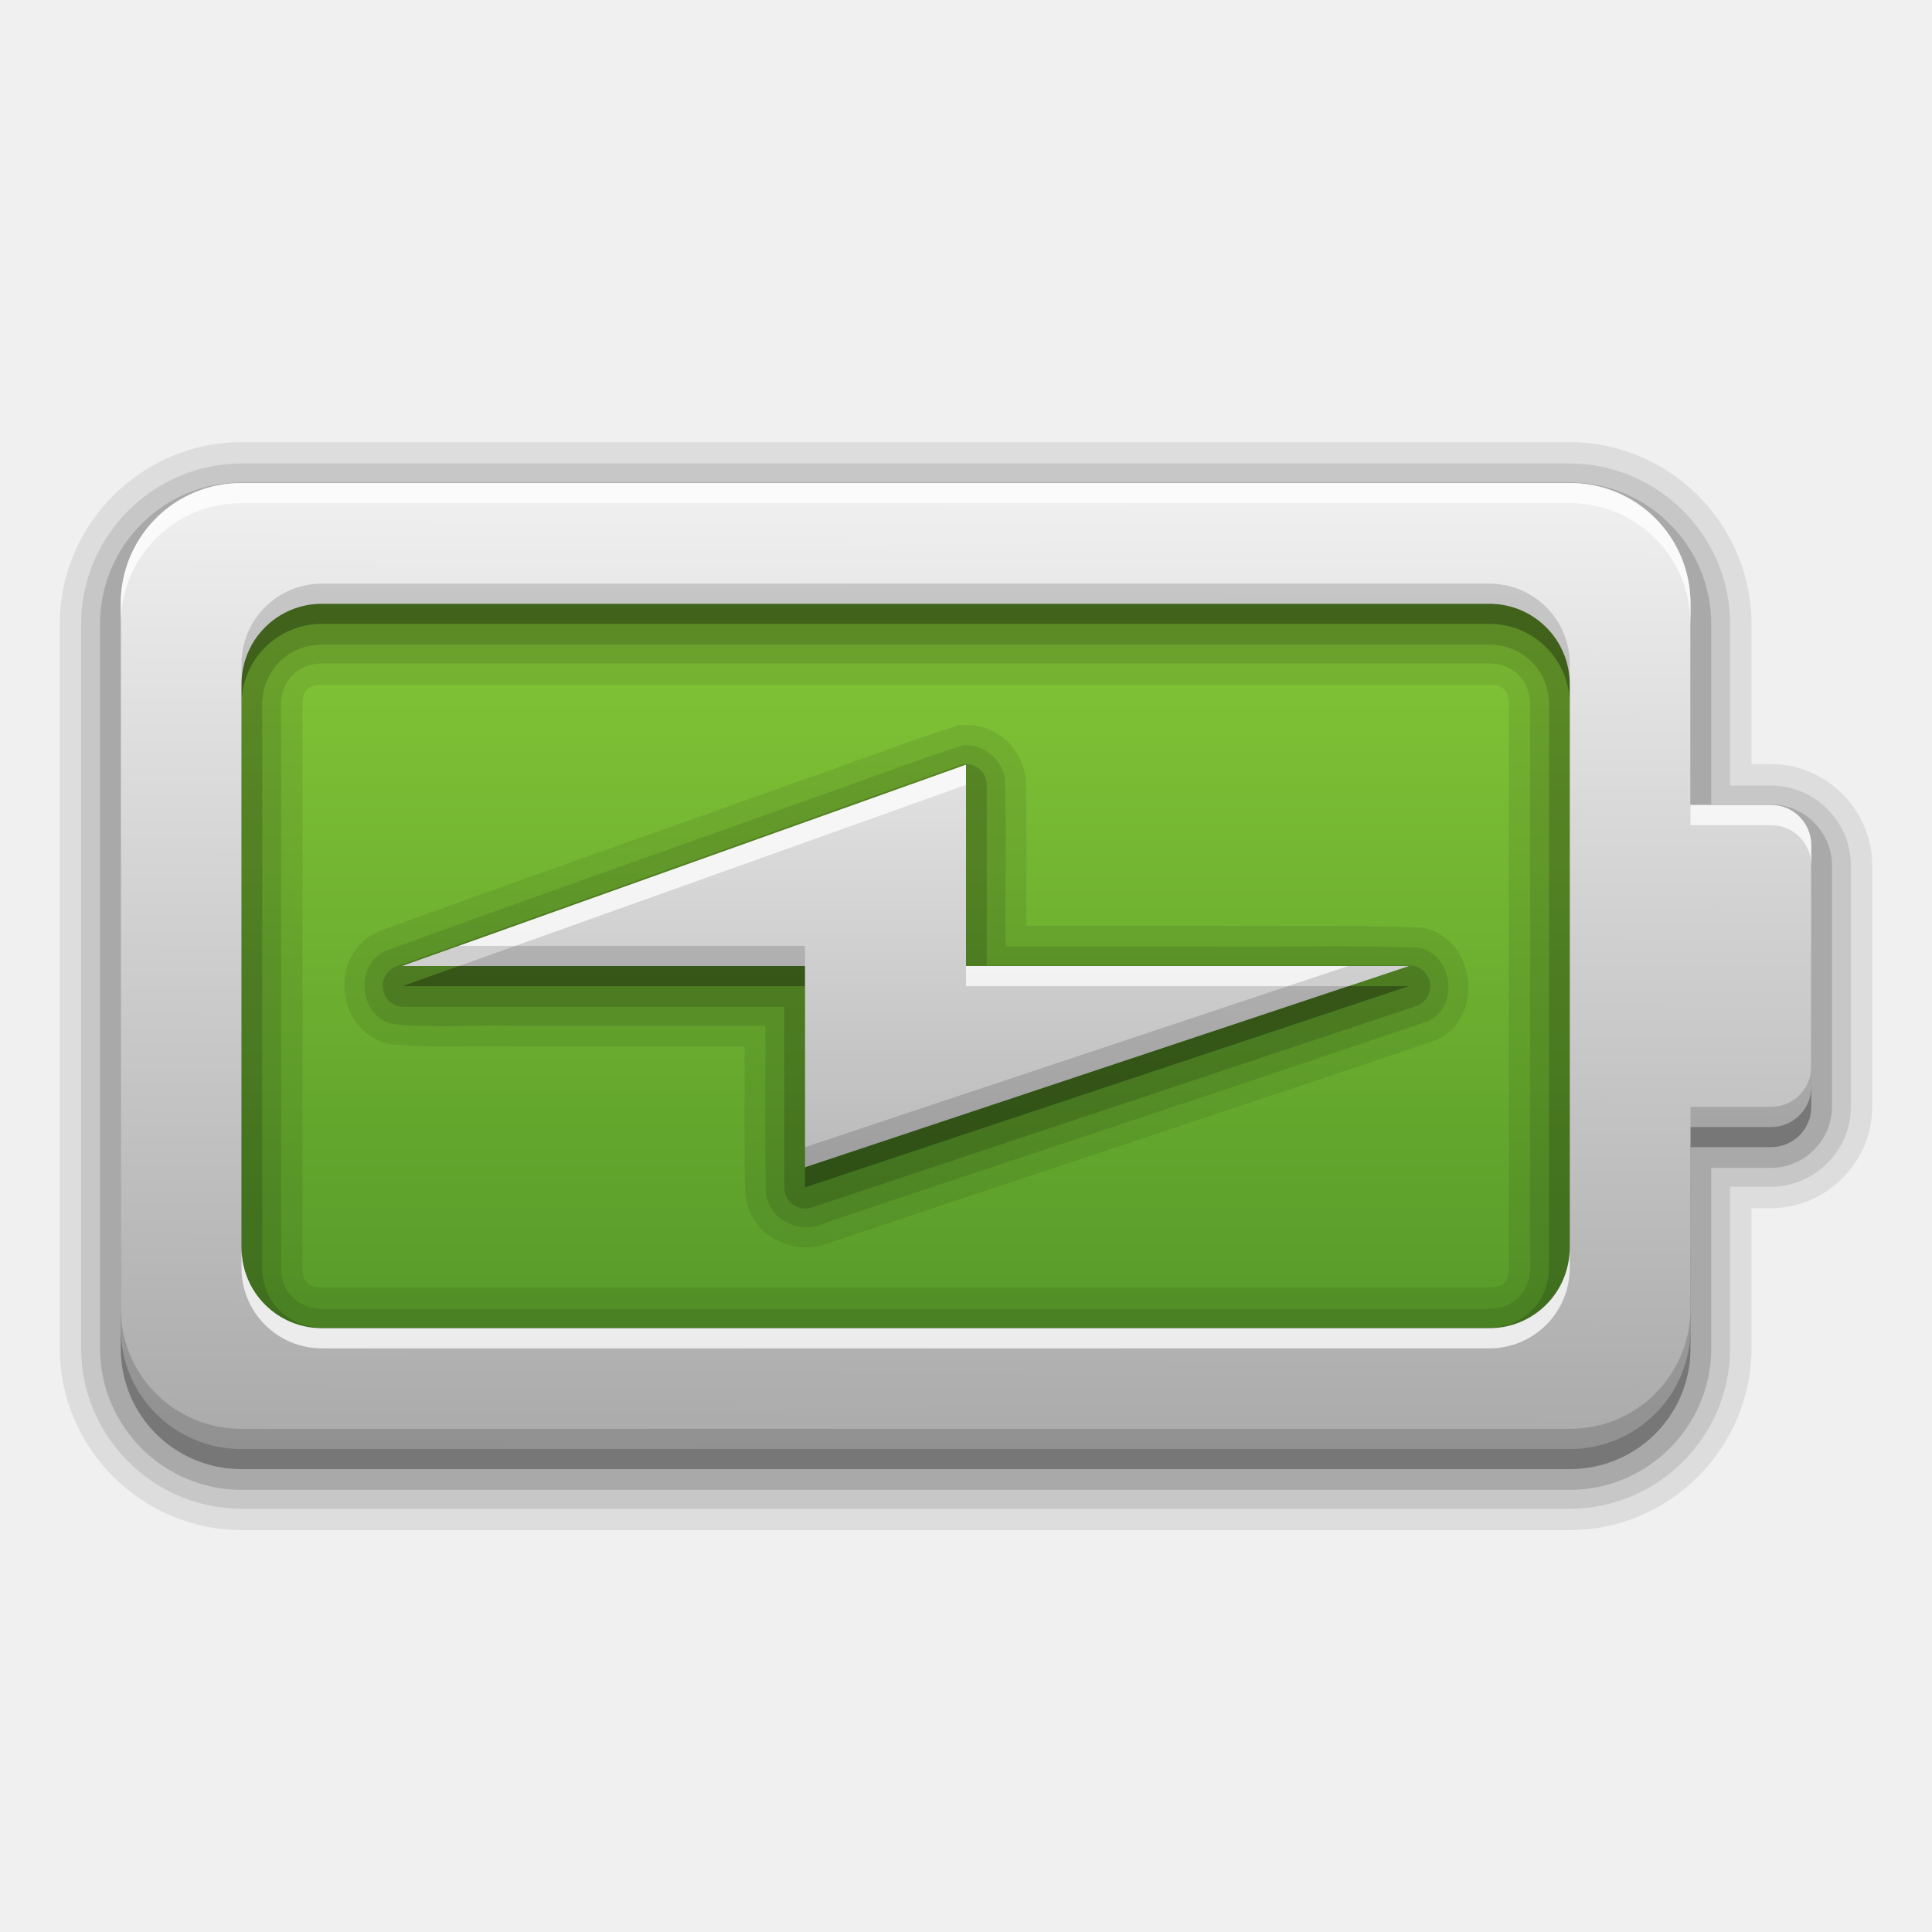
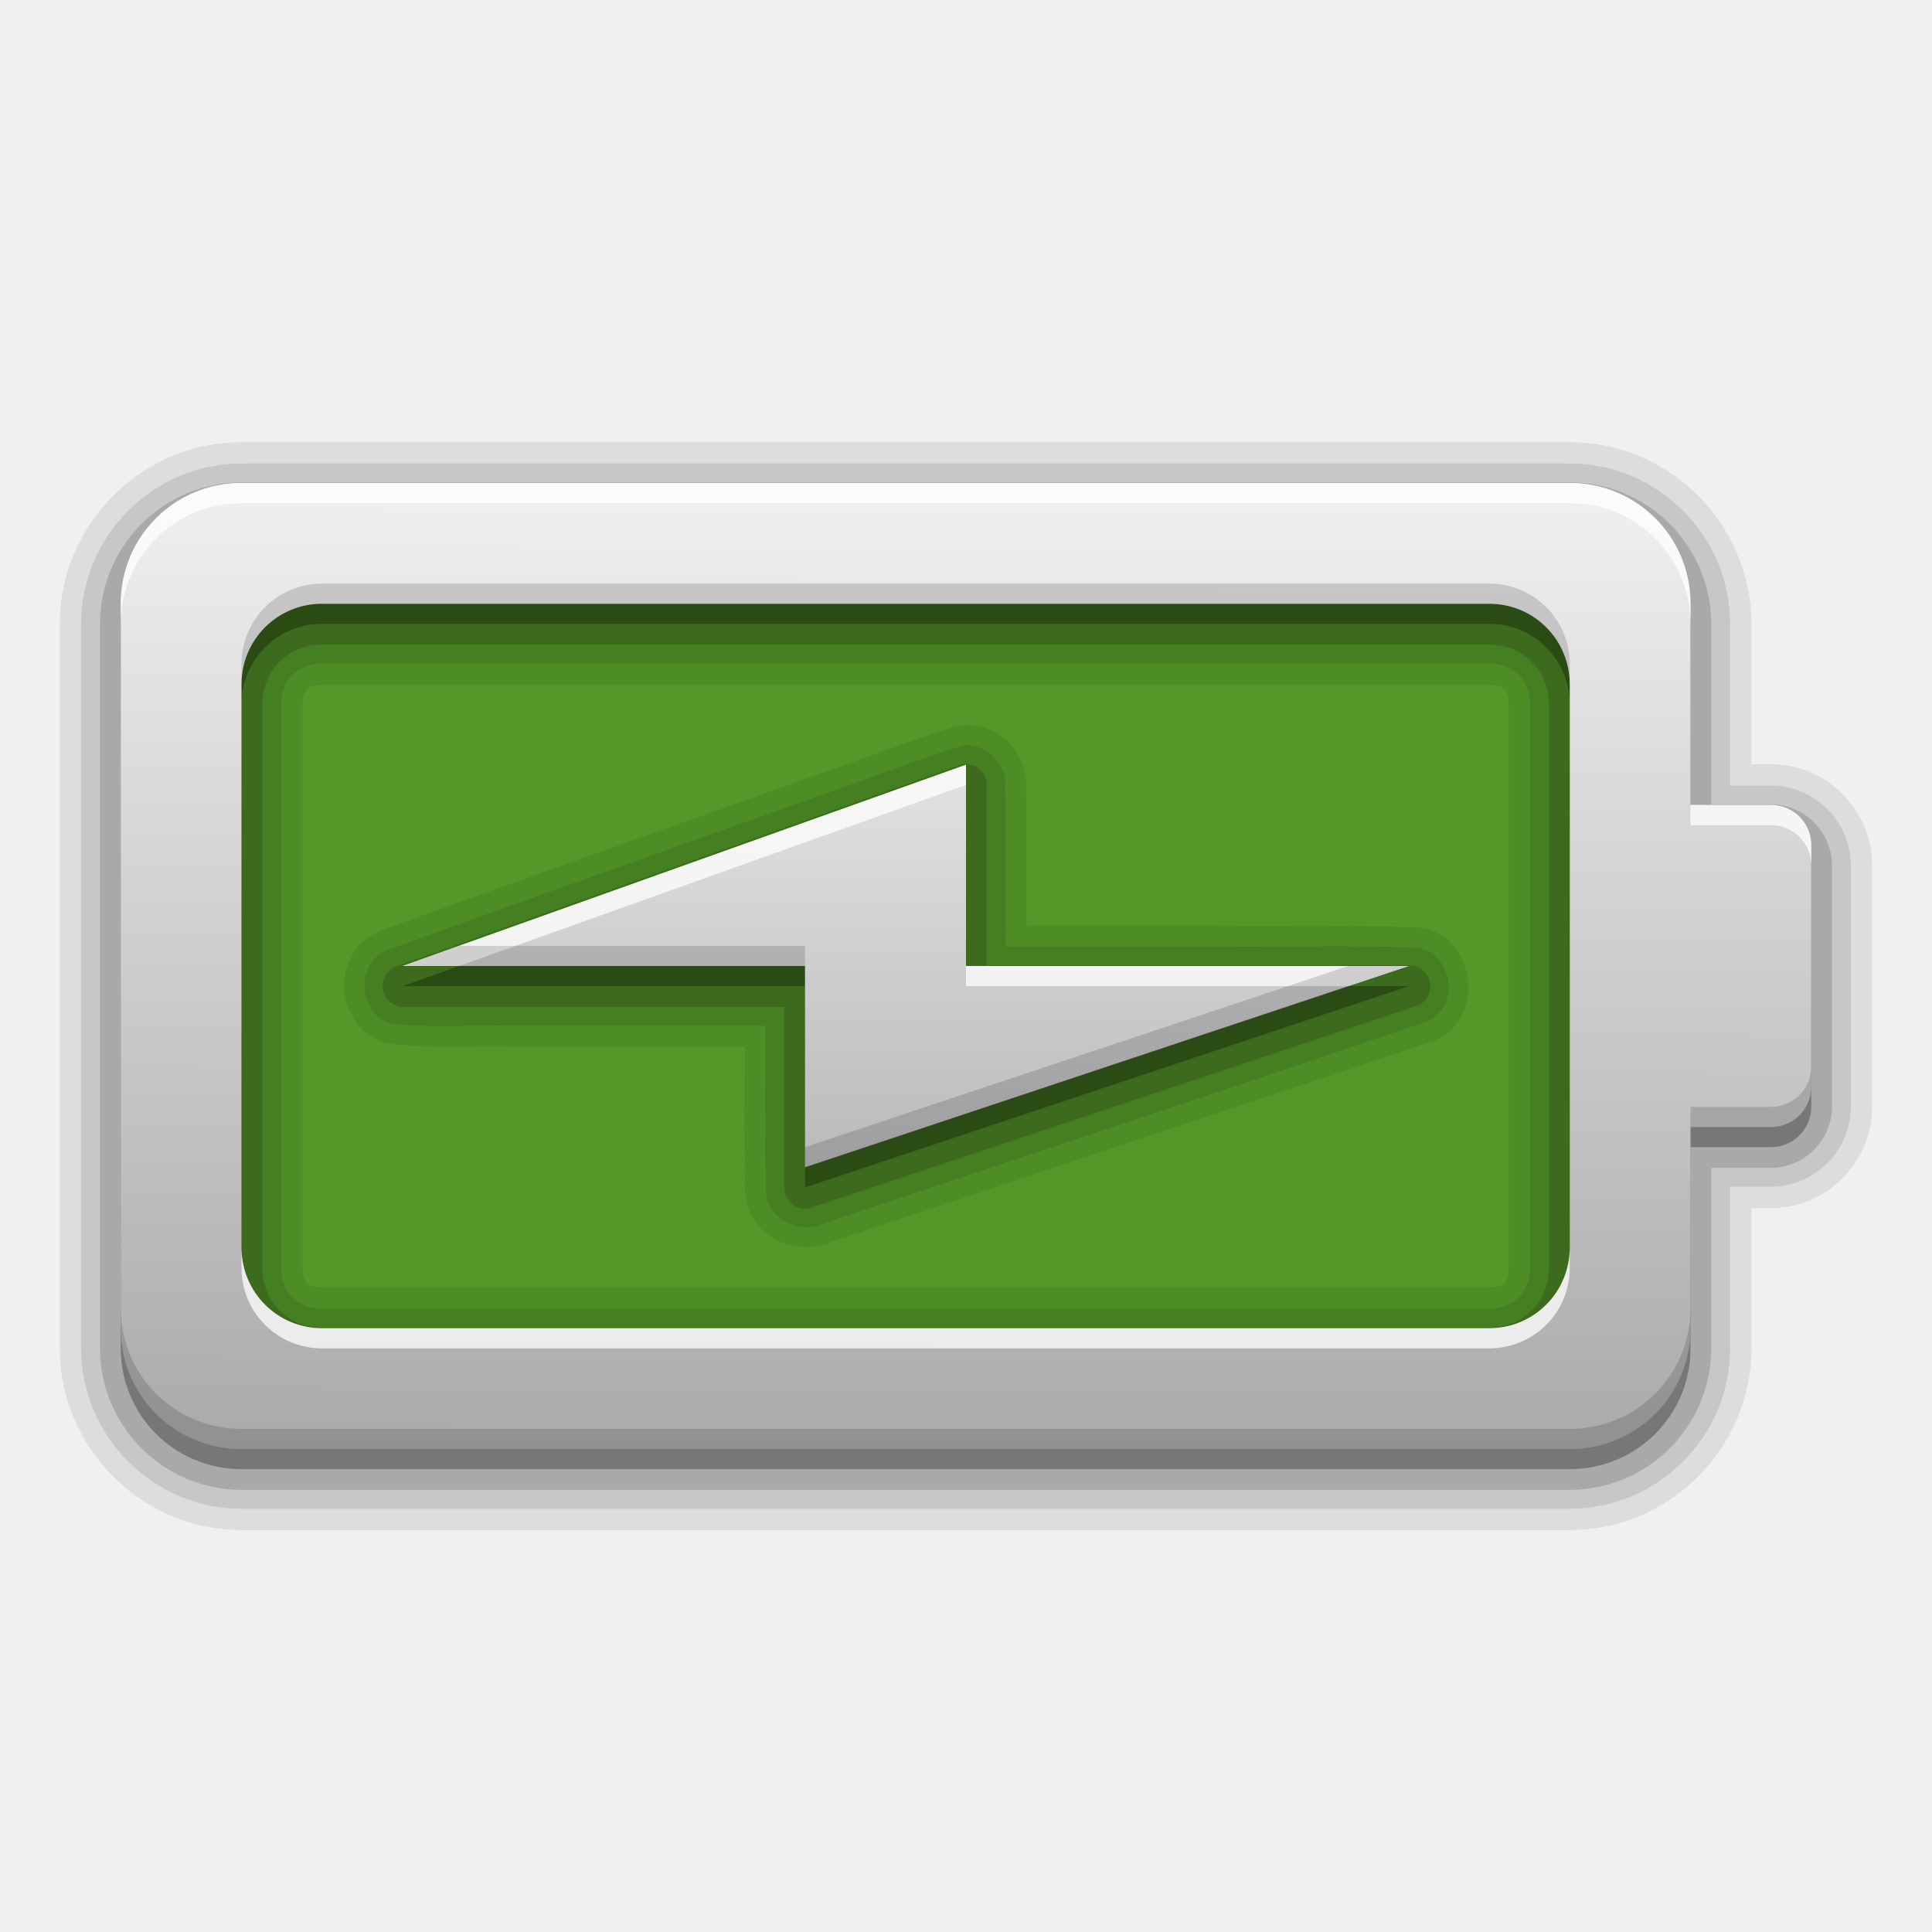
- <svg xmlns="http://www.w3.org/2000/svg" xmlns:xlink="http://www.w3.org/1999/xlink" version="1.0" width="96" height="96" id="svg2" style="display:inline">
-   <defs id="defs4">
-     <linearGradient id="linearGradient4081">
-       <stop id="stop4083" style="stop-color:#aaaaaa;stop-opacity:1" offset="0" />
-       <stop id="stop4085" style="stop-color:#f0f0f0;stop-opacity:1" offset="1" />
+ <svg xmlns="http://www.w3.org/2000/svg" xmlns:xlink="http://www.w3.org/1999/xlink" height="96" width="96" version="1.1">
+   <defs>
+     <linearGradient id="a">
+       <stop stop-color="#aaa" offset="0" />
+       <stop stop-color="#f0f0f0" offset="1" />
    </linearGradient>
-     <linearGradient x1="39" y1="72" x2="39.196" y2="24.267" id="linearGradient3763" xlink:href="#linearGradient4081" gradientUnits="userSpaceOnUse" />
-     <linearGradient x1="44" y1="66" x2="44" y2="30.943" id="linearGradient3636" xlink:href="#linearGradient4081" gradientUnits="userSpaceOnUse" />
-     <linearGradient id="linearGradient3295-9-7">
-       <stop id="stop3297-2-1" style="stop-color:#559829;stop-opacity:1" offset="0" />
-       <stop id="stop3299-0-9" style="stop-color:#86c837;stop-opacity:1" offset="1" />
+     <linearGradient id="d" y2="30.943" xlink:href="#a" gradientUnits="userSpaceOnUse" x2="44" y1="66" x1="44" />
+     <linearGradient id="c" y2="24.267" xlink:href="#a" gradientUnits="userSpaceOnUse" x2="39.196" y1="72" x1="39" />
+     <linearGradient id="b" y2="28" gradientUnits="userSpaceOnUse" x2="39" gradientTransform="translate(0,-74)" y1="68" x1="39">
+       <stop stop-color="#559829" offset="0" />
+       <stop stop-color="#86c837" offset="1" />
    </linearGradient>
-     <linearGradient x1="39" y1="68" x2="39" y2="28" id="linearGradient2891" xlink:href="#linearGradient3295-9-7" gradientUnits="userSpaceOnUse" gradientTransform="translate(0,-74)" />
  </defs>
-   <g transform="translate(0,74)" id="layer1" style="display:inline">
-     <rect width="70" height="40" x="10" y="-46" id="rect3799" style="fill:url(#linearGradient2891);fill-opacity:1;stroke:none;display:inline" />
-     <path d="m 47.688,-37.969 a 1.016,1.016 0 0 0 -0.125,0.031 c -2.683,0.845 -5.334,1.887 -7.938,2.781 -6.93,2.488 -13.887,4.906 -20.812,7.438 A 1.016,1.016 0 0 0 18.75,-27.688 c -2.411,1.086 -2.08,4.861 0.469,5.531 A 1.016,1.016 0 0 0 19.375,-22.125 c 2.175,0.226 4.266,0.069 6.25,0.125 a 1.016,1.016 0 0 0 0.031,0 L 37,-22 c 0.003,2.438 -0.034,4.903 0.031,7.375 a 1.016,1.016 0 0 0 0.031,0.125 c 0.302,2.055 2.592,2.997 4.344,2.188 0.06,-0.028 0.129,-0.031 0.188,-0.062 9.876,-3.308 19.782,-6.563 29.656,-9.906 a 1.016,1.016 0 0 0 0.094,-0.031 c 2.477,-1.118 2,-5.067 -0.656,-5.594 a 1.016,1.016 0 0 0 -0.156,0 C 67.087,-28.053 63.648,-27.96 60.281,-28 L 51,-28 c -0.003,-2.427 0.034,-4.882 -0.031,-7.344 A 1.016,1.016 0 0 0 50.938,-35.5 c -0.265,-1.47 -1.571,-2.584 -3.125,-2.469 a 1.016,1.016 0 0 0 -0.125,0 z" id="path3672" style="opacity:0.08;fill:#000000;fill-opacity:1;stroke:none" />
-     <path d="m 47.875,-36.969 c -2.635,0.83 -5.262,1.865 -7.896,2.77 -6.937,2.49 -13.907,4.921 -20.822,7.449 -1.55,0.698 -1.323,3.195 0.312,3.625 2.047,0.213 4.132,0.036 6.194,0.094 4.123,0 8.246,0 12.369,0 0.021,2.79 -0.042,5.591 0.031,8.375 0.204,1.389 1.866,2.022 3.041,1.382 9.942,-3.331 19.903,-6.614 29.834,-9.976 1.595,-0.72 1.271,-3.317 -0.438,-3.656 -3.39,-0.144 -6.805,-0.022 -10.204,-0.062 -3.442,0 -6.885,0 -10.327,0 -0.021,-2.78 0.042,-5.57 -0.031,-8.344 -0.175,-0.973 -1.06,-1.73 -2.062,-1.656 z" id="path3666" style="opacity:0.1;fill:#000000;fill-opacity:1;stroke:none" />
-     <path d="m 47.875,-36.031 a 1.041,1.041 0 0 0 -0.219,0.062 l -28,10 a 1.041,1.041 0 0 0 0.344,2 l 18.969,0 0,8.969 a 1.041,1.041 0 0 0 1.375,1 l 30,-10 A 1.041,1.041 0 0 0 70,-26.031 l -20.969,0 0,-8.969 A 1.041,1.041 0 0 0 47.875,-36.031 z" id="path3662" style="opacity:0.15;fill:#000000;fill-opacity:1;stroke:none" />
-     <path d="m 20,-25 28,-10 0,10 22,0 -30,10 0,-10 -20,0 z" id="path3656" style="opacity:0.3;fill:#000000;fill-opacity:1;stroke:none" />
-     <path d="m 12,-52.031 c -4.954,0 -9.031,4.077 -9.031,9.031 l 0,36 c 0,4.954 4.077,9.031 9.031,9.031 l 66,0 c 4.954,0 9.031,-4.077 9.031,-9.031 l 0,-6.969 0.969,0 c 2.753,0 5.031,-2.279 5.031,-5.031 l 0,-12 c 0,-2.753 -2.279,-5.031 -5.031,-5.031 l -0.969,0 0,-6.969 c 0,-4.954 -4.077,-9.031 -9.031,-9.031 l -66,0 z m 4,12.062 58,0 c 0.69,0 0.969,0.279 0.969,0.969 l 0,28 c 0,0.69 -0.279,0.969 -0.969,0.969 l -58,0 c -0.69,0 -0.969,-0.279 -0.969,-0.969 l 0,-28 c 0,-0.69 0.279,-0.969 0.969,-0.969 z" id="path3797" style="opacity:0.08;fill:#000000;fill-opacity:1;stroke:none" />
-     <path d="m 12,-50.969 c -4.378,0 -7.969,3.591 -7.969,7.969 l 0,36 c 0,4.378 3.591,7.969 7.969,7.969 l 66,0 c 4.378,0 7.969,-3.591 7.969,-7.969 l 0,-8.031 2.031,0 c 2.171,0 3.969,-1.798 3.969,-3.969 l 0,-12 c 0,-2.171 -1.798,-3.969 -3.969,-3.969 l -2.031,0 0,-8.031 c 0,-4.378 -3.591,-7.969 -7.969,-7.969 l -66,0 z m 4,9.938 58,0 c 1.188,0 2.031,0.843 2.031,2.031 l 0,28 c 0,1.188 -0.843,2.031 -2.031,2.031 l -58,0 c -1.188,0 -2.031,-0.843 -2.031,-2.031 l 0,-28 c 0,-1.188 0.843,-2.031 2.031,-2.031 z" id="path3793" style="opacity:0.1;fill:#000000;fill-opacity:1;stroke:none" />
-     <path d="m 12,-50.031 c -3.871,0 -7.031,3.16 -7.031,7.031 l 0,36 c 0,3.871 3.16,7.031 7.031,7.031 l 66,0 c 3.871,0 7.031,-3.16 7.031,-7.031 l 0,-8.969 2.969,0 c 1.653,0 3.031,-1.378 3.031,-3.031 l 0,-12 c 0,-1.653 -1.378,-3.031 -3.031,-3.031 l -2.969,0 0,-8.969 c 0,-3.871 -3.16,-7.031 -7.031,-7.031 l -66,0 z m 4,8.062 58,0 c 1.671,0 2.969,1.298 2.969,2.969 l 0,28 c 0,1.671 -1.298,2.969 -2.969,2.969 l -58,0 c -1.671,0 -2.969,-1.298 -2.969,-2.969 l 0,-28 c 0,-1.671 1.298,-2.969 2.969,-2.969 z" id="path3789" style="opacity:0.15;fill:#000000;fill-opacity:1;stroke:none" />
-     <path d="m 12,-49 c -3.327,0 -6,2.673 -6,6 l 0,36 c 0,3.327 2.673,6 6,6 l 66,0 c 3.327,0 6,-2.673 6,-6 l 0,-10 4,0 c 1.108,0 2,-0.892 2,-2 l 0,-12 c 0,-1.108 -0.892,-2 -2,-2 l -4,0 0,-10 c 0,-3.327 -2.673,-6 -6,-6 l -66,0 z m 4,6 58,0 c 2.216,0 4,1.784 4,4 l 0,28 c 0,2.216 -1.784,4 -4,4 l -58,0 c -2.216,0 -4,-1.784 -4,-4 l 0,-28 c 0,-2.216 1.784,-4 4,-4 z" id="path3783" style="opacity:0.3;fill:#000000;fill-opacity:1;stroke:none" />
-     <path d="m 12,24 c -3.327,0 -6,2.673 -6,6 l 0,36 c 0,3.327 2.673,6 6,6 l 66,0 c 3.327,0 6,-2.673 6,-6 l 0,-10 4,0 c 1.108,0 2,-0.892 2,-2 l 0,-12 c 0,-1.108 -0.892,-2 -2,-2 l -4,0 0,-10 c 0,-3.327 -2.673,-6 -6,-6 l -66,0 z m 4,6 58,0 c 2.216,0 4,1.784 4,4 l 0,28 c 0,2.216 -1.784,4 -4,4 l -58,0 c -2.216,0 -4,-1.784 -4,-4 l 0,-28 c 0,-2.216 1.784,-4 4,-4 z" transform="translate(0,-74)" id="rect2975" style="fill:url(#linearGradient3763);fill-opacity:1;stroke:none" />
-     <path d="m 12,24 c -3.327,0 -6,2.673 -6,6 l 0,1 c 0,-3.327 2.673,-6 6,-6 l 66,0 c 3.327,0 6,2.673 6,6 l 0,-1 c 0,-3.327 -2.673,-6 -6,-6 l -66,0 z m 72,16 0,1 4,0 c 1.108,0 2,0.892 2,2 l 0,-1 c 0,-1.108 -0.892,-2 -2,-2 l -4,0 z m -72,22 0,1 c 0,2.216 1.784,4 4,4 l 58,0 c 2.216,0 4,-1.784 4,-4 l 0,-1 c 0,2.216 -1.784,4 -4,4 l -58,0 c -2.216,0 -4,-1.784 -4,-4 z" transform="translate(0,-74)" id="path3765" style="opacity:0.75;fill:#ffffff;fill-opacity:1;stroke:none" />
-     <path d="m 16,29 c -2.216,0 -4,1.784 -4,4 l 0,1 c 0,-2.216 1.784,-4 4,-4 l 58,0 c 2.216,0 4,1.784 4,4 l 0,-1 c 0,-2.216 -1.784,-4 -4,-4 l -58,0 z m 74,24 c 0,1.108 -0.892,2 -2,2 l -4,0 0,1 4,0 c 1.108,0 2,-0.892 2,-2 l 0,-1 z M 6,65 6,66 c 0,3.327 2.673,6 6,6 l 66,0 c 3.327,0 6,-2.673 6,-6 l 0,-1 c 0,3.327 -2.673,6 -6,6 L 12,71 C 8.673,71 6,68.327 6,65 z" transform="translate(0,-74)" id="path3774" style="opacity:0.15;fill:#000000;fill-opacity:1;stroke:none" />
-     <path d="M 20,48 48,38 48,48 70,48 40,58 40,48 20,48 z" transform="translate(0,-74)" id="path2856" style="fill:url(#linearGradient3636);fill-opacity:1;stroke:none" />
-     <path d="M 48,38 20,48 22.812,48 48,39 48,38 z m 0,10 0,1 19,0 3,-1 -22,0 z" transform="translate(0,-74)" id="path3638" style="opacity:0.75;fill:#ffffff;fill-opacity:1;stroke:none" />
-     <path d="M 22.812,47 20,48 40,48 40,47 22.812,47 z M 67,48 l -27,9 0,1 30,-10 -3,0 z" transform="translate(0,-74)" id="path3647" style="opacity:0.15;fill:#000000;fill-opacity:1;stroke:none" />
-   </g>
+   <rect height="40" width="70" y="28" x="10" fill="url(#b)" />
+   <path opacity="0.08" d="m47.688 36.031a1.016 1.016 0 0 0 -0.125 0.031c-2.683 0.845-5.334 1.887-7.938 2.781-6.93 2.488-13.887 4.906-20.812 7.438a1.016 1.016 0 0 0 -0.063 0.031c-2.411 1.086-2.08 4.861 0.469 5.531a1.016 1.016 0 0 0 0.156 0.032c2.175 0.226 4.266 0.069 6.25 0.125a1.016 1.016 0 0 0 0.031 0h11.344c0.003 2.438-0.034 4.903 0.031 7.375a1.016 1.016 0 0 0 0.031 0.125c0.302 2.055 2.592 2.997 4.344 2.188 0.06-0.028 0.129-0.031 0.188-0.062 9.877-3.308 19.782-6.563 29.656-9.906a1.016 1.016 0 0 0 0.094 -0.031c2.477-1.118 2-5.067-0.656-5.594a1.016 1.016 0 0 0 -0.156 0c-3.444-0.147-6.883-0.054-10.25-0.094h-9.281c-0.003-2.427 0.034-4.882-0.031-7.344a1.016 1.016 0 0 0 -0.031 -0.156c-0.265-1.47-1.571-2.584-3.125-2.469a1.016 1.016 0 0 0 -0.125 0z" />
+   <path opacity=".1" d="m47.875 37.031c-2.635 0.83-5.262 1.865-7.896 2.77-6.937 2.49-13.907 4.921-20.822 7.449-1.55 0.698-1.323 3.195 0.312 3.625 2.046 0.213 4.132 0.036 6.194 0.094h12.369c0.021 2.79-0.042 5.591 0.031 8.375 0.204 1.389 1.866 2.022 3.041 1.382 9.942-3.331 19.903-6.614 29.834-9.976 1.595-0.72 1.271-3.317-0.438-3.656-3.39-0.144-6.805-0.022-10.204-0.062h-10.327c-0.021-2.78 0.042-5.57-0.031-8.344-0.175-0.973-1.06-1.73-2.062-1.656z" />
+   <path opacity=".15" d="m47.875 37.969a1.04 1.04 0 0 0 -0.219 0.062l-28 10a1.04 1.04 0 0 0 0.344 2h18.969v8.969a1.04 1.04 0 0 0 1.375 1l30-10a1.04 1.04 0 0 0 -0.344 -2.033h-20.969v-8.969a1.04 1.04 0 0 0 -1.156 -1.031z" />
+   <path opacity=".3" d="m20 49 28-10v10h22l-30 10v-10h-20z" />
+   <path opacity="0.08" d="m12 21.969c-4.954 0-9.031 4.077-9.031 9.031v36c0 4.954 4.077 9.031 9.031 9.031h66c4.954 0 9.031-4.077 9.031-9.031v-6.969h0.969c2.753 0 5.031-2.279 5.031-5.031v-12c0-2.753-2.279-5.031-5.031-5.031h-0.969v-6.969c0-4.954-4.077-9.031-9.031-9.031h-66zm4 12.062h58c0.69 0 0.969 0.279 0.969 0.969v28c0 0.69-0.279 0.969-0.969 0.969h-58c-0.69 0-0.969-0.279-0.969-0.969v-28c0-0.69 0.279-0.969 0.969-0.969z" />
+   <path opacity=".1" d="m12 23.031c-4.378 0-7.969 3.591-7.969 7.969v36c0 4.378 3.591 7.969 7.969 7.969h66c4.378 0 7.969-3.591 7.969-7.969v-8.031h2.031c2.171 0 3.969-1.798 3.969-3.969v-12c0-2.171-1.798-3.969-3.969-3.969h-2.031v-8.031c0-4.378-3.591-7.969-7.969-7.969h-66zm4 9.938h58c1.188 0 2.031 0.843 2.031 2.031v28c0 1.188-0.843 2.031-2.031 2.031h-58c-1.188 0-2.031-0.843-2.031-2.031v-28c0-1.188 0.843-2.031 2.031-2.031z" />
+   <path opacity=".15" d="m12 23.969c-3.871 0-7.031 3.16-7.031 7.031v36c0 3.871 3.16 7.031 7.031 7.031h66c3.871 0 7.031-3.16 7.031-7.031v-8.969h2.969c1.653 0 3.031-1.378 3.031-3.031v-12c0-1.653-1.378-3.031-3.031-3.031h-2.969v-8.969c0-3.871-3.16-7.031-7.031-7.031h-66zm4 8.062h58c1.671 0 2.969 1.298 2.969 2.969v28c0 1.671-1.298 2.969-2.969 2.969h-58c-1.671 0-2.969-1.298-2.969-2.969v-28c0-1.671 1.298-2.969 2.969-2.969z" />
+   <path opacity=".3" d="m12 25c-3.327 0-6 2.673-6 6v36c0 3.327 2.673 6 6 6h66c3.327 0 6-2.673 6-6v-10h4c1.108 0 2-0.892 2-2v-12c0-1.108-0.892-2-2-2h-4v-10c0-3.327-2.673-6-6-6h-66zm4 6h58c2.216 0 4 1.784 4 4v28c0 2.216-1.784 4-4 4h-58c-2.216 0-4-1.784-4-4v-28c0-2.216 1.784-4 4-4z" />
+   <path d="m12 24c-3.327 0-6 2.673-6 6v36c0 3.327 2.673 6 6 6h66c3.327 0 6-2.673 6-6v-10h4c1.108 0 2-0.892 2-2v-12c0-1.108-0.892-2-2-2h-4v-10c0-3.327-2.673-6-6-6h-66zm4 6h58c2.216 0 4 1.784 4 4v28c0 2.216-1.784 4-4 4h-58c-2.216 0-4-1.784-4-4v-28c0-2.216 1.784-4 4-4z" fill="url(#c)" />
+   <path opacity=".75" d="m12 24c-3.327 0-6 2.673-6 6v1c0-3.327 2.673-6 6-6h66c3.327 0 6 2.673 6 6v-1c0-3.327-2.673-6-6-6h-66zm72 16v1h4c1.108 0 2 0.892 2 2v-1c0-1.108-0.892-2-2-2h-4zm-72 22v1c0 2.216 1.784 4 4 4h58c2.216 0 4-1.784 4-4v-1c0 2.216-1.784 4-4 4h-58c-2.216 0-4-1.784-4-4z" fill="#fff" />
+   <path opacity=".15" d="m16 29c-2.216 0-4 1.784-4 4v1c0-2.216 1.784-4 4-4h58c2.216 0 4 1.784 4 4v-1c0-2.216-1.784-4-4-4h-58zm74 24c0 1.108-0.892 2-2 2h-4v1h4c1.108 0 2-0.892 2-2v-1zm-84 12v1c0 3.327 2.673 6 6 6h66c3.327 0 6-2.673 6-6v-1c0 3.327-2.673 6-6 6h-66c-3.327 0-6-2.673-6-6z" />
+   <path d="m20 48 28-10v10h22l-30 10v-10h-20z" fill="url(#d)" />
+   <path opacity=".75" d="m48 38-28 10h2.812l25.188-9v-1zm0 10v1h19l3-1h-22z" fill="#fff" />
+   <path opacity=".15" d="m22.812 47-2.812 1h20v-1h-17.188zm44.188 1-27 9v1l30-10h-3z" />
</svg>
